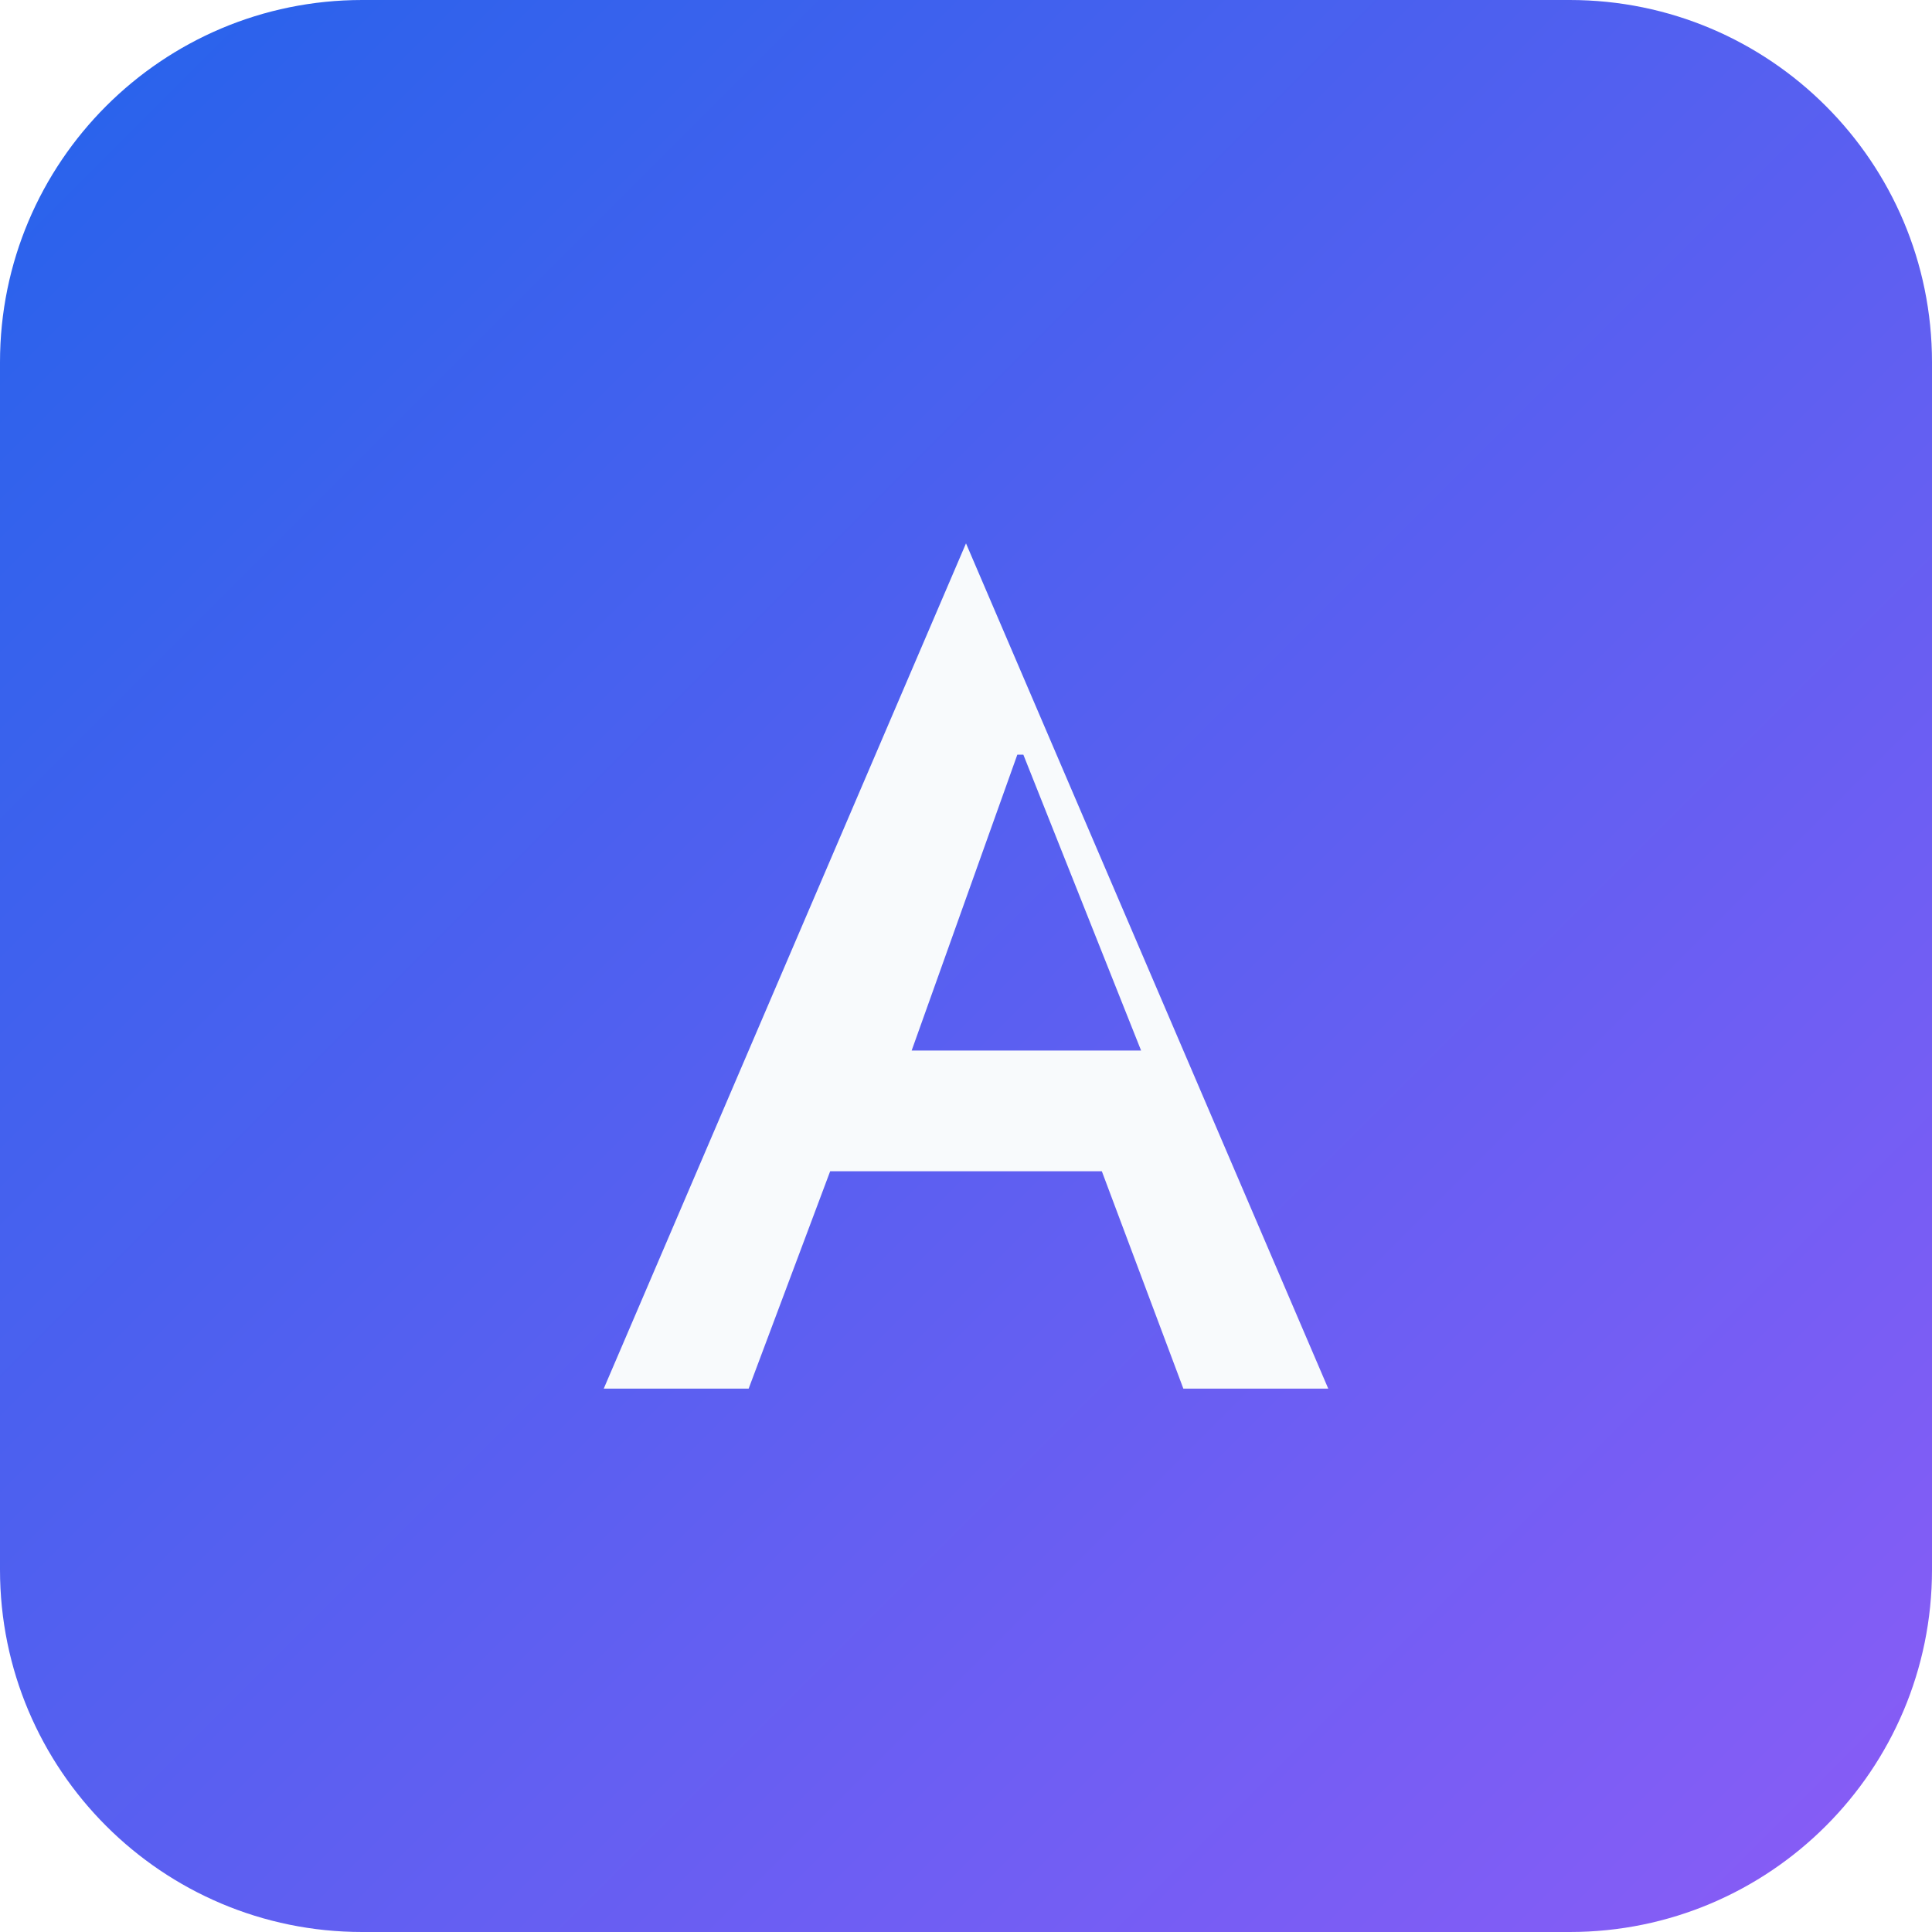
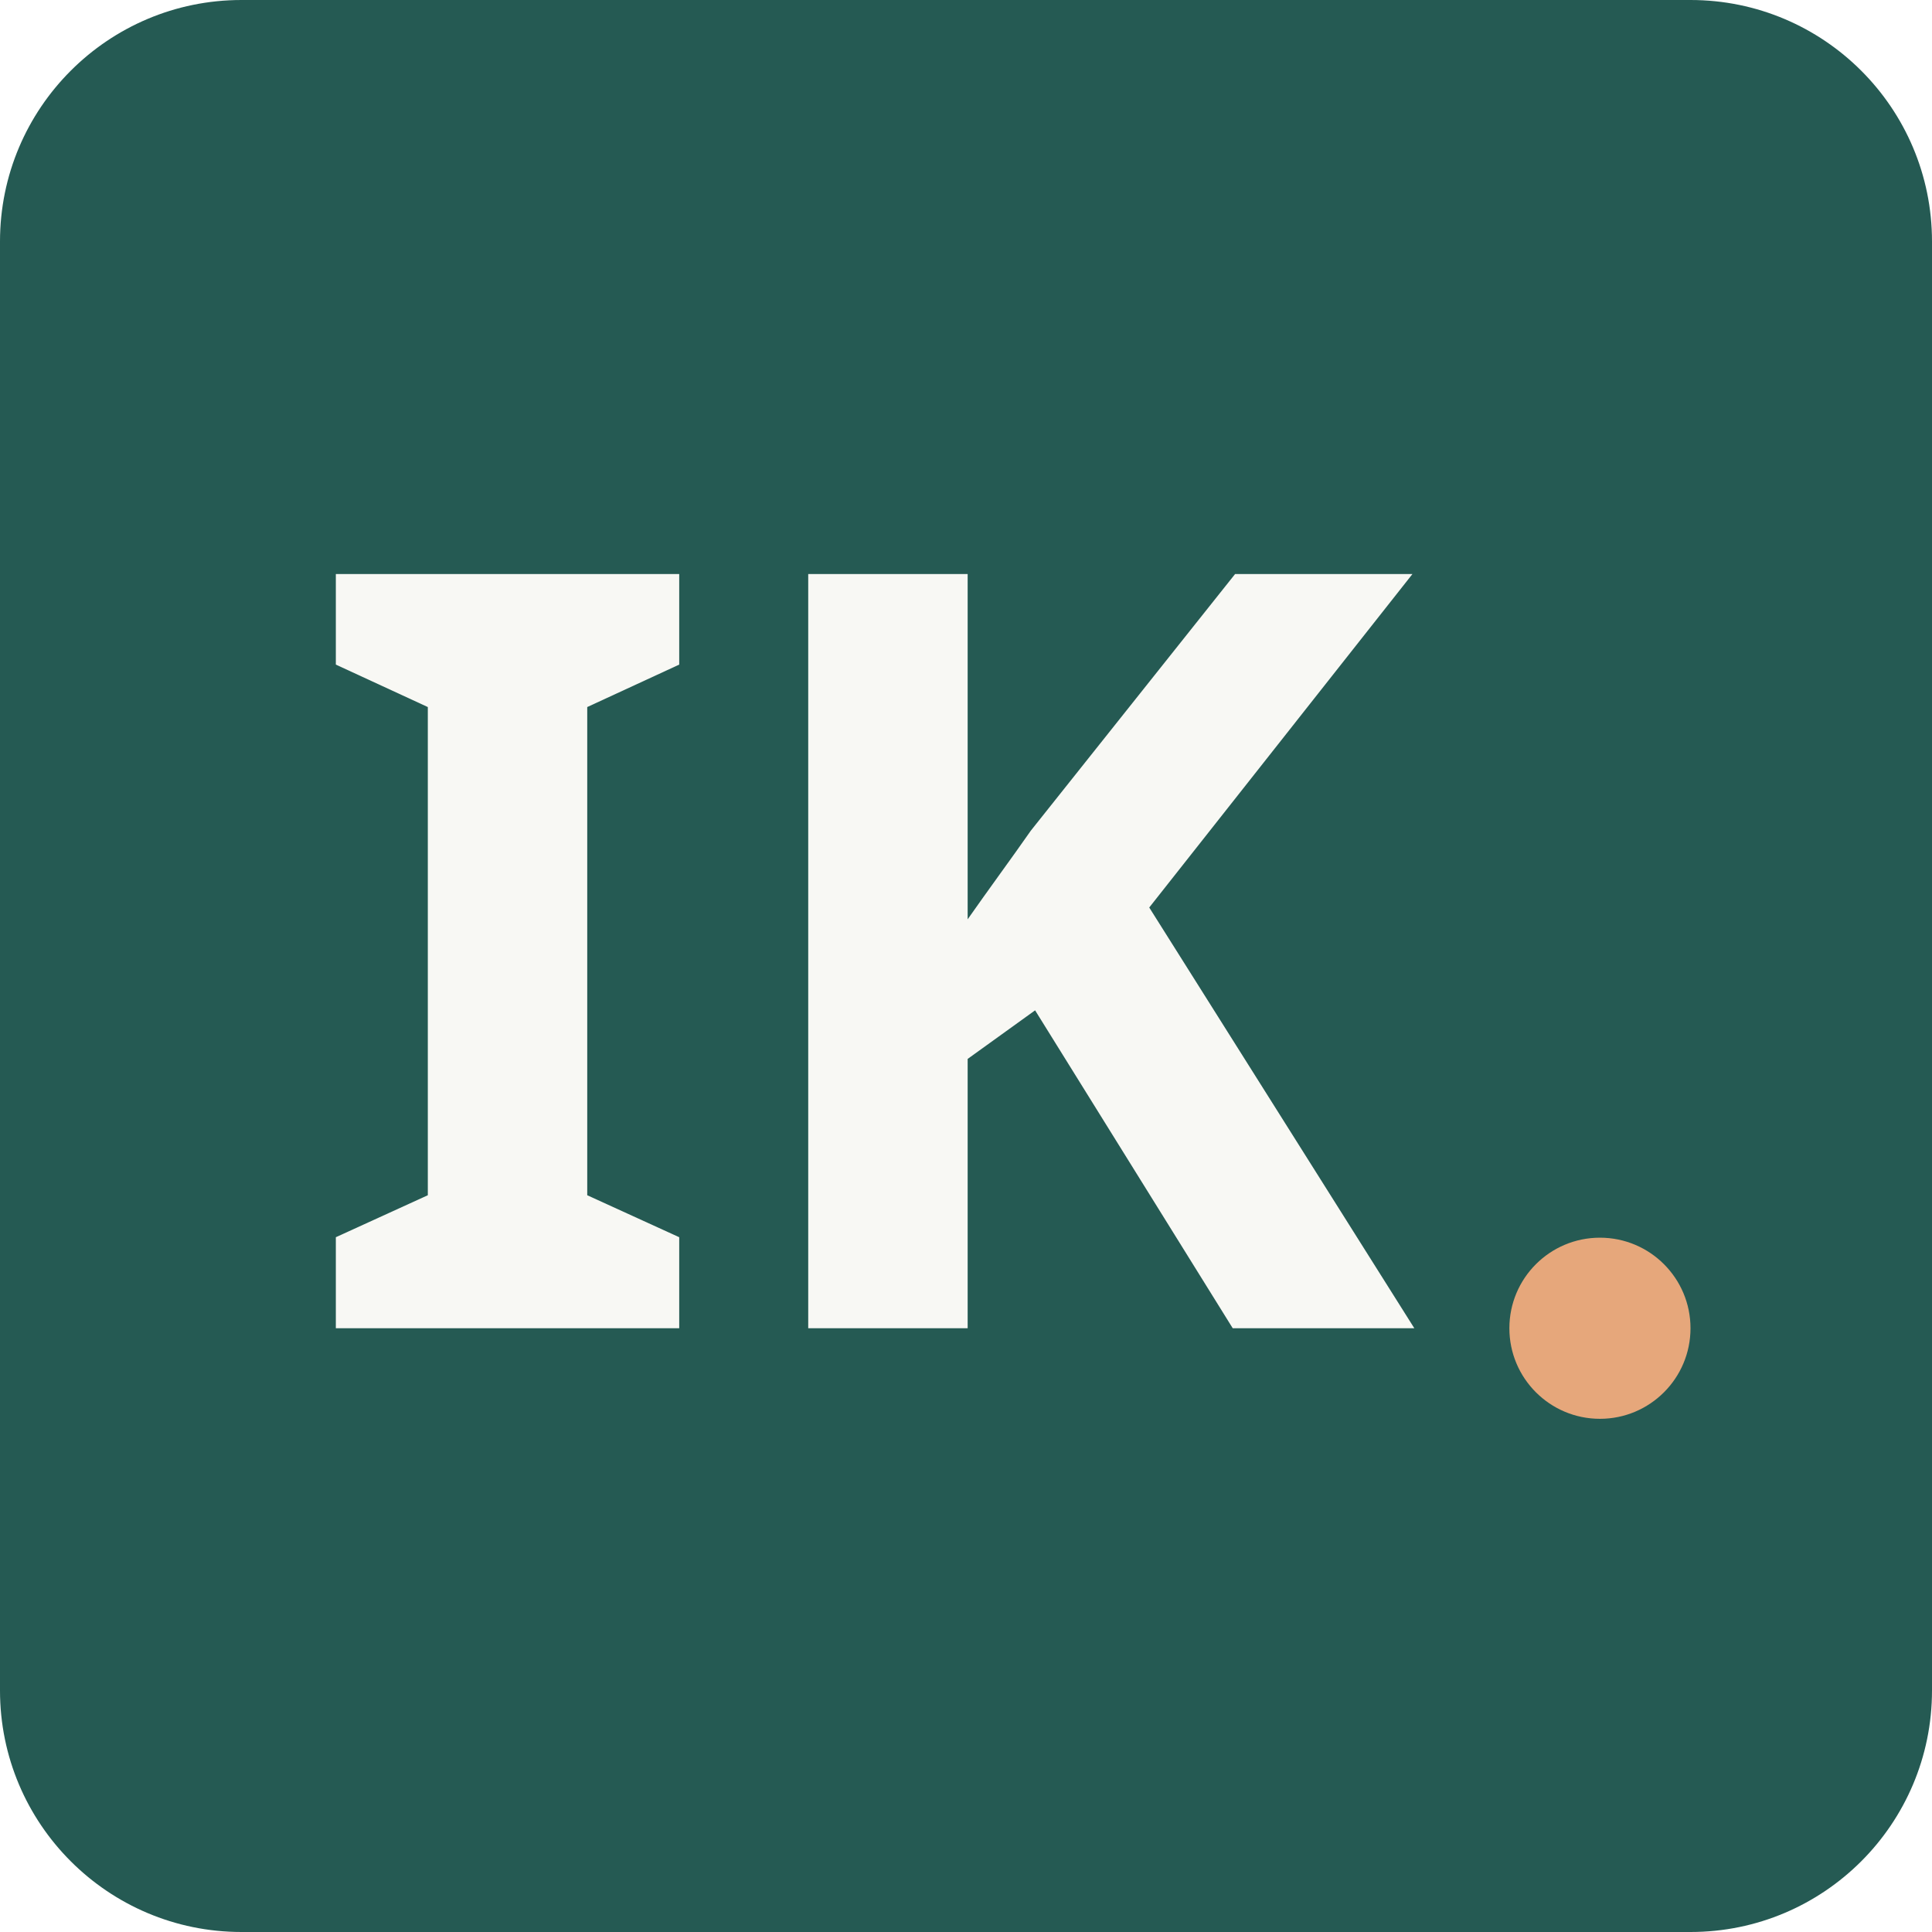
<svg xmlns="http://www.w3.org/2000/svg" viewBox="0 0 64 64">
-   <defs>
-     <linearGradient id="grad" x1="0%" y1="0%" x2="100%" y2="100%">
-       <stop offset="0%" stop-color="#2563eb" />
-       <stop offset="100%" stop-color="#8b5cf6" />
-     </linearGradient>
-   </defs>
-   <rect width="64" height="64" rx="12" fill="url(#grad)" />
-   <path d="M20 46l12-28 12 28h-4.8l-2.7-7.2H27.5L24.8 46H20zm10.2-11.2h7.6L33.9 25h-.2l-3.5 9.8z" fill="#f8fafc" />
+   <rect width="64" height="64" rx="8" fill="#255a53" />
+   <text x="10" y="44" font-family="sans-serif" font-weight="700" font-size="35" fill="#f8f8f4">IK</text>
+   <circle cx="53" cy="44" r="3" fill="#e6a77b" />
</svg>
